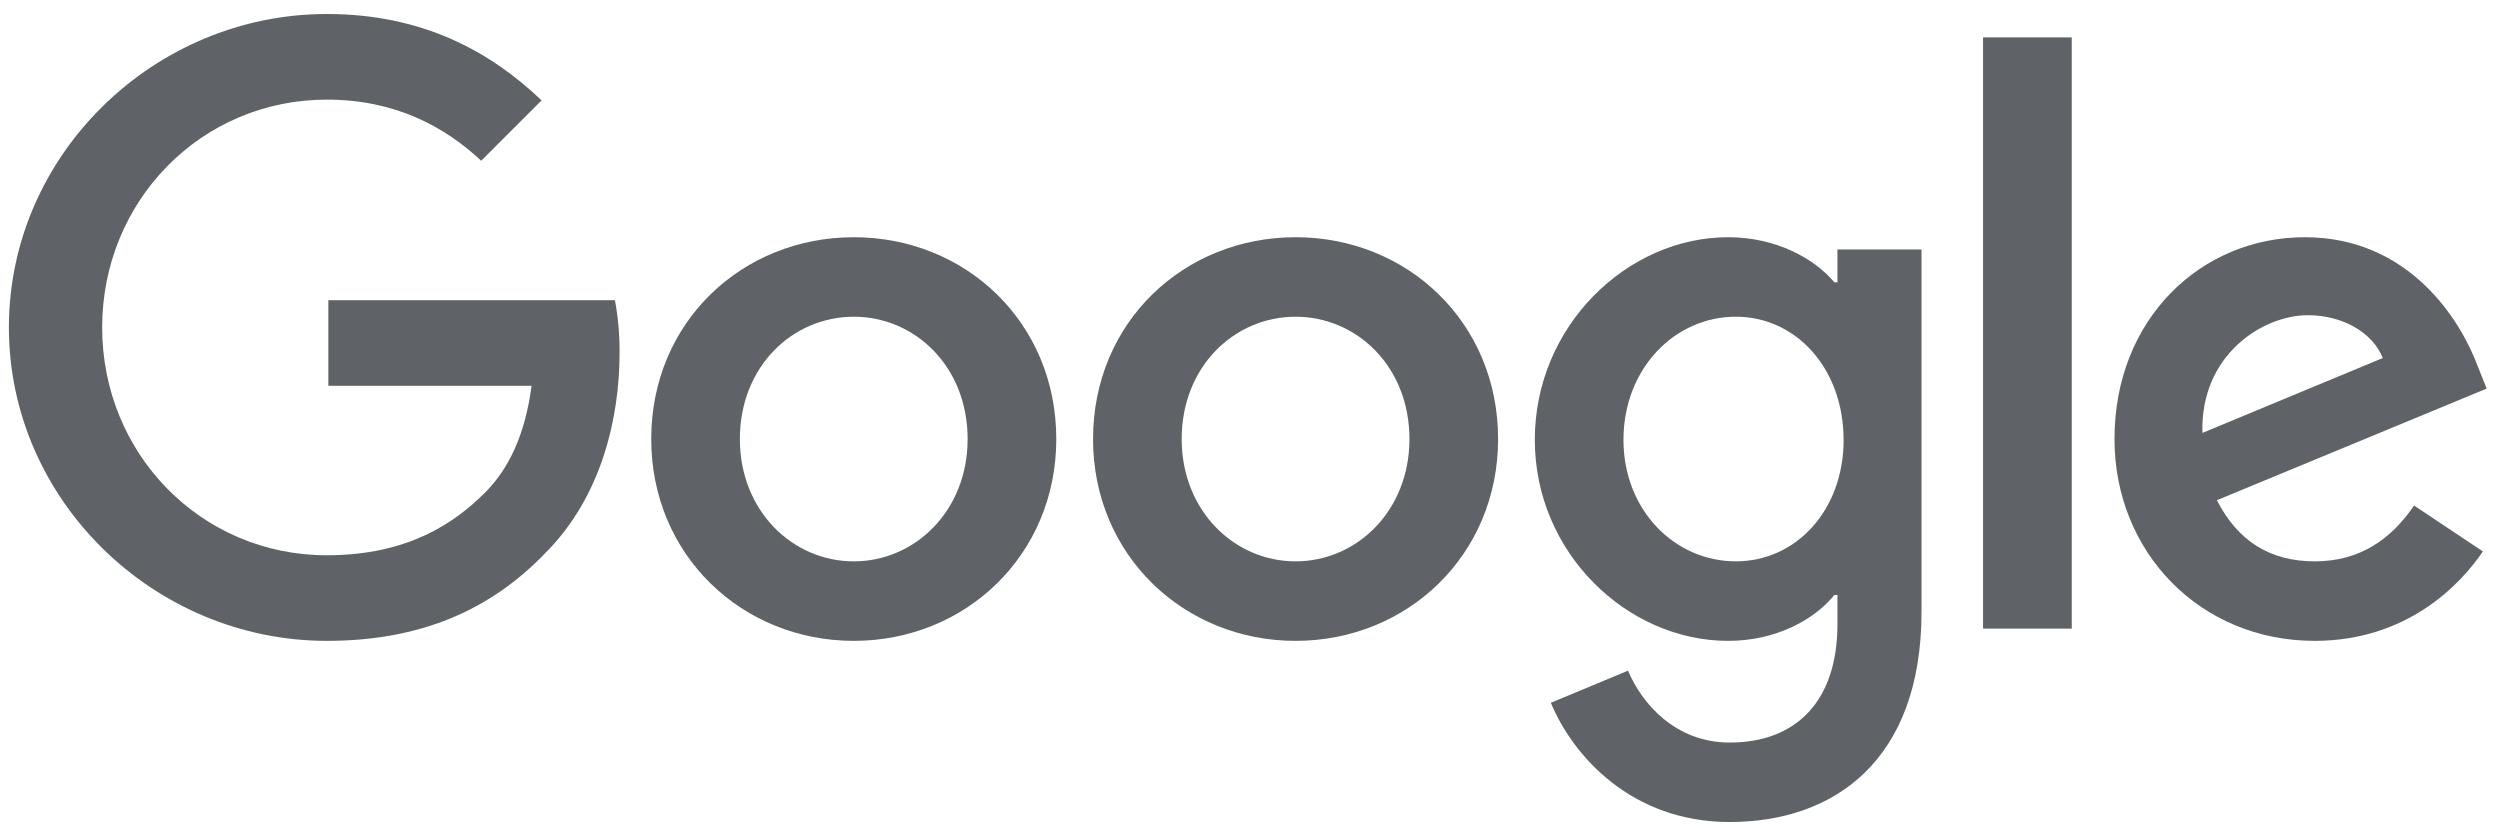
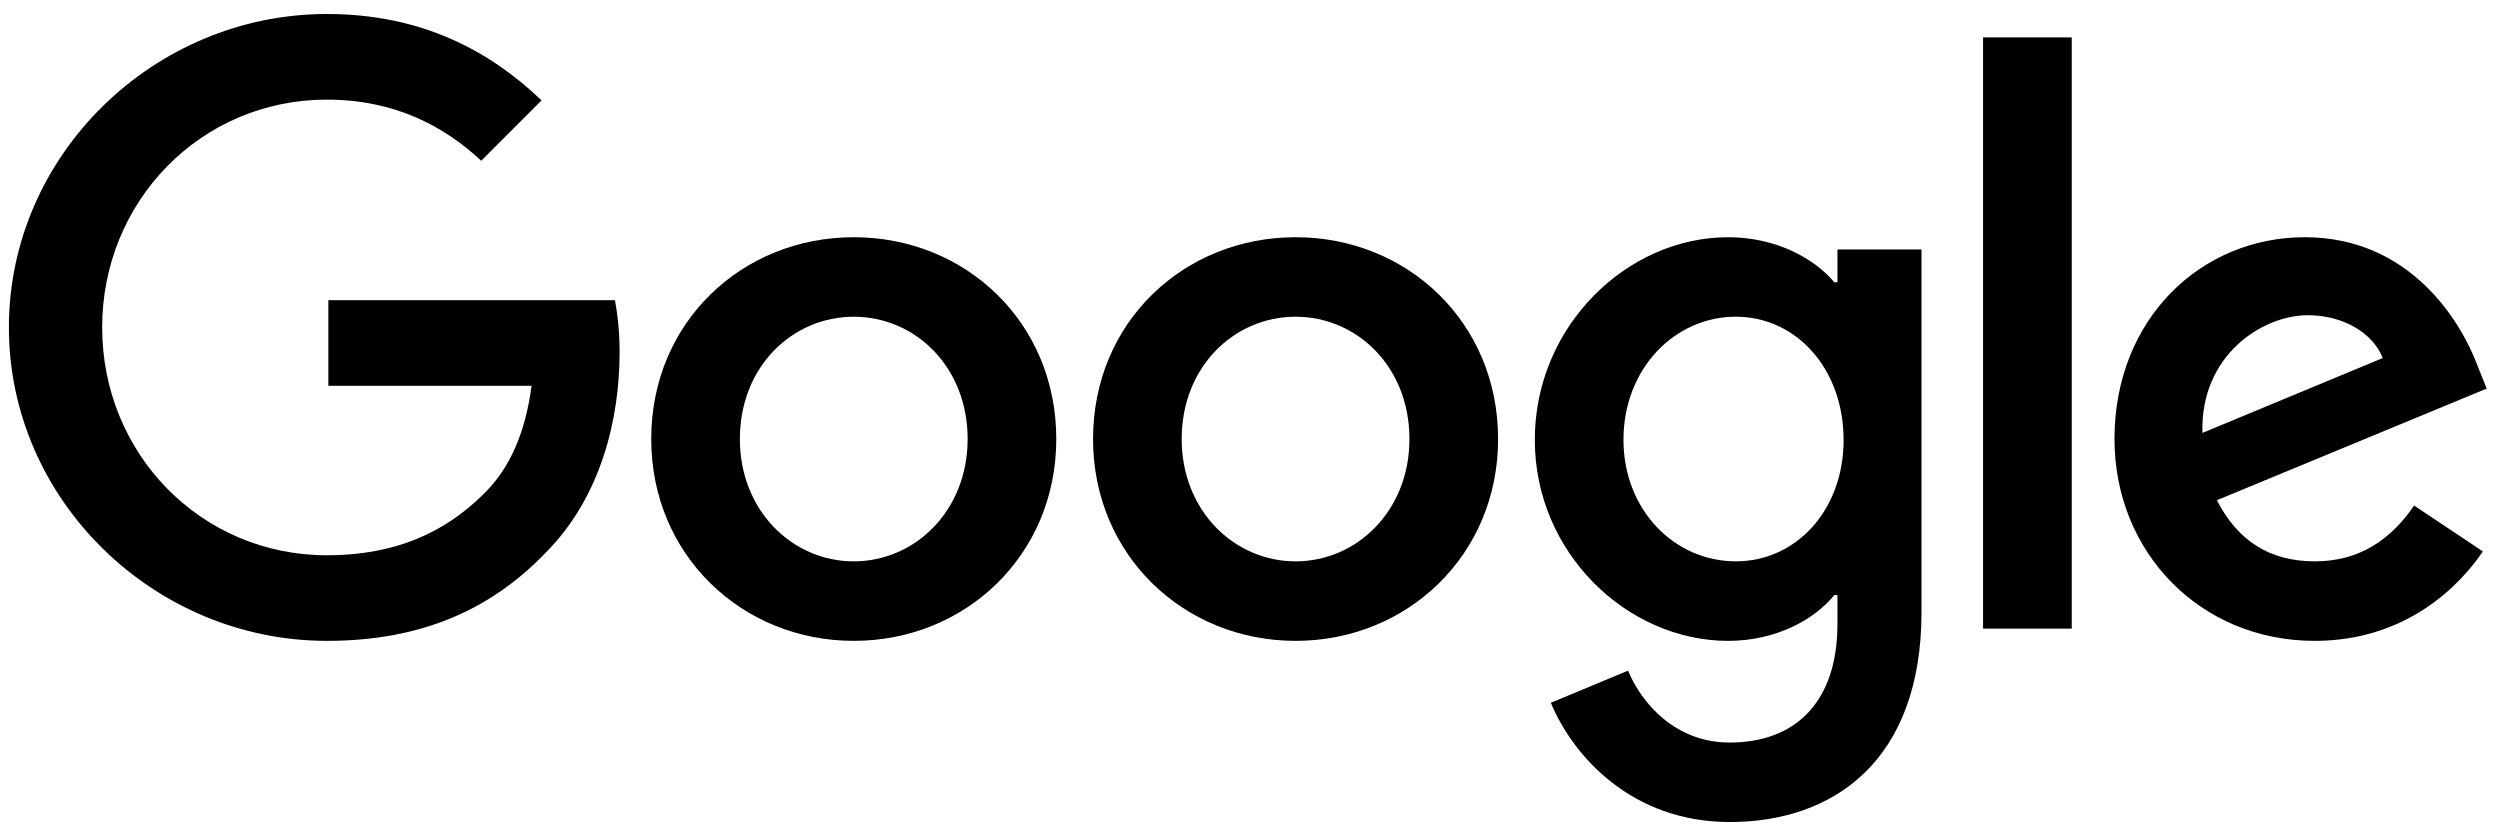
- <svg xmlns="http://www.w3.org/2000/svg" width="142" height="47" viewBox="0 0 142 47" fill="none">
-   <path d="M18.651 21.913V17.05H34.928C35.11 18.033 35.198 19.032 35.192 20.031C35.192 23.678 34.194 28.194 30.979 31.408C27.853 34.664 23.86 36.401 18.564 36.401C8.753 36.401 0.505 28.411 0.505 18.598C0.505 8.785 8.752 0.795 18.564 0.795C23.99 0.795 27.853 2.923 30.761 5.702L27.332 9.132C25.251 7.183 22.43 5.659 18.566 5.659C11.403 5.659 5.803 11.435 5.803 18.599C5.803 25.763 11.403 31.539 18.566 31.539C23.211 31.539 25.859 29.671 27.552 27.978C28.932 26.599 29.84 24.619 30.193 21.914L18.651 21.913Z" fill="#5F6368" />
-   <path d="M59.997 24.937C59.997 31.538 54.831 36.401 48.494 36.401C42.156 36.401 36.99 31.538 36.99 24.937C36.99 18.294 42.155 13.474 48.494 13.474C54.832 13.474 59.997 18.299 59.997 24.937ZM54.961 24.937C54.961 20.814 51.966 17.99 48.494 17.99C45.021 17.99 42.025 20.813 42.025 24.937C42.025 29.02 45.021 31.885 48.494 31.885C51.966 31.885 54.961 29.02 54.961 24.937Z" fill="#5F6368" />
-   <path d="M85.092 24.937C85.092 31.538 79.926 36.401 73.589 36.401C67.251 36.401 62.085 31.538 62.085 24.937C62.085 18.294 67.251 13.474 73.589 13.474C79.926 13.474 85.092 18.299 85.092 24.937ZM80.056 24.937C80.056 20.814 77.061 17.99 73.589 17.99C70.116 17.99 67.12 20.813 67.12 24.937C67.12 29.02 70.116 31.885 73.589 31.885C77.061 31.885 80.056 29.02 80.056 24.937Z" fill="#5F6368" />
-   <path d="M109.142 14.169V34.75C109.142 43.218 104.15 46.691 98.246 46.691C92.689 46.691 89.348 42.957 88.088 39.918L92.472 38.094C93.254 39.961 95.162 42.176 98.246 42.176C102.023 42.176 104.367 39.831 104.367 35.446V33.796H104.193C103.064 35.185 100.894 36.401 98.159 36.401C92.43 36.401 87.177 31.408 87.177 24.981C87.177 18.511 92.43 13.474 98.159 13.474C100.894 13.474 103.064 14.691 104.193 16.036H104.367V14.169H109.142ZM104.715 24.981C104.715 20.943 102.026 17.989 98.594 17.989C95.121 17.989 92.213 20.942 92.213 24.981C92.213 28.976 95.121 31.884 98.594 31.884C102.026 31.885 104.718 28.976 104.718 24.981H104.715Z" fill="#5F6368" />
-   <path d="M117.675 2.124V35.706H112.638V2.124H117.675Z" fill="#5F6368" />
-   <path d="M137.12 28.715L141.026 31.321C139.771 33.187 136.729 36.401 131.476 36.401C124.965 36.401 120.103 31.364 120.103 24.937C120.103 18.12 125.008 13.474 130.912 13.474C136.859 13.474 139.768 18.207 140.722 20.769L141.243 22.072L125.92 28.411C127.093 30.713 128.915 31.885 131.478 31.885C134.041 31.885 135.817 30.626 137.12 28.715ZM125.095 24.591L135.34 20.336C134.776 18.902 133.082 17.904 131.086 17.904C128.524 17.903 124.965 20.161 125.098 24.59L125.095 24.591Z" fill="#5F6368" />
+ <svg xmlns="http://www.w3.org/2000/svg" width="142" height="47" viewBox="0 0 142 47">
+   <path d="M18.651 21.913V17.05H34.928C35.11 18.033 35.198 19.032 35.192 20.031C35.192 23.678 34.194 28.194 30.979 31.408C27.853 34.664 23.86 36.401 18.564 36.401C8.753 36.401 0.505 28.411 0.505 18.598C0.505 8.785 8.752 0.795 18.564 0.795C23.99 0.795 27.853 2.923 30.761 5.702L27.332 9.132C25.251 7.183 22.43 5.659 18.566 5.659C11.403 5.659 5.803 11.435 5.803 18.599C5.803 25.763 11.403 31.539 18.566 31.539C23.211 31.539 25.859 29.671 27.552 27.978C28.932 26.599 29.84 24.619 30.193 21.914L18.651 21.913Z" />
+   <path d="M59.997 24.937C59.997 31.538 54.831 36.401 48.494 36.401C42.156 36.401 36.99 31.538 36.99 24.937C36.99 18.294 42.155 13.474 48.494 13.474C54.832 13.474 59.997 18.299 59.997 24.937ZM54.961 24.937C54.961 20.814 51.966 17.99 48.494 17.99C45.021 17.99 42.025 20.813 42.025 24.937C42.025 29.02 45.021 31.885 48.494 31.885C51.966 31.885 54.961 29.02 54.961 24.937Z" />
+   <path d="M85.092 24.937C85.092 31.538 79.926 36.401 73.589 36.401C67.251 36.401 62.085 31.538 62.085 24.937C62.085 18.294 67.251 13.474 73.589 13.474C79.926 13.474 85.092 18.299 85.092 24.937ZM80.056 24.937C80.056 20.814 77.061 17.99 73.589 17.99C70.116 17.99 67.12 20.813 67.12 24.937C67.12 29.02 70.116 31.885 73.589 31.885C77.061 31.885 80.056 29.02 80.056 24.937Z" />
+   <path d="M109.142 14.169V34.75C109.142 43.218 104.15 46.691 98.246 46.691C92.689 46.691 89.348 42.957 88.088 39.918L92.472 38.094C93.254 39.961 95.162 42.176 98.246 42.176C102.023 42.176 104.367 39.831 104.367 35.446V33.796H104.193C103.064 35.185 100.894 36.401 98.159 36.401C92.43 36.401 87.177 31.408 87.177 24.981C87.177 18.511 92.43 13.474 98.159 13.474C100.894 13.474 103.064 14.691 104.193 16.036H104.367V14.169H109.142ZM104.715 24.981C104.715 20.943 102.026 17.989 98.594 17.989C95.121 17.989 92.213 20.942 92.213 24.981C92.213 28.976 95.121 31.884 98.594 31.884C102.026 31.885 104.718 28.976 104.718 24.981H104.715Z" />
+   <path d="M117.675 2.124V35.706H112.638V2.124H117.675Z" />
+   <path d="M137.12 28.715L141.026 31.321C139.771 33.187 136.729 36.401 131.476 36.401C124.965 36.401 120.103 31.364 120.103 24.937C120.103 18.12 125.008 13.474 130.912 13.474C136.859 13.474 139.768 18.207 140.722 20.769L141.243 22.072L125.92 28.411C127.093 30.713 128.915 31.885 131.478 31.885C134.041 31.885 135.817 30.626 137.12 28.715ZM125.095 24.591L135.34 20.336C134.776 18.902 133.082 17.904 131.086 17.904C128.524 17.903 124.965 20.161 125.098 24.59L125.095 24.591Z" />
</svg>
